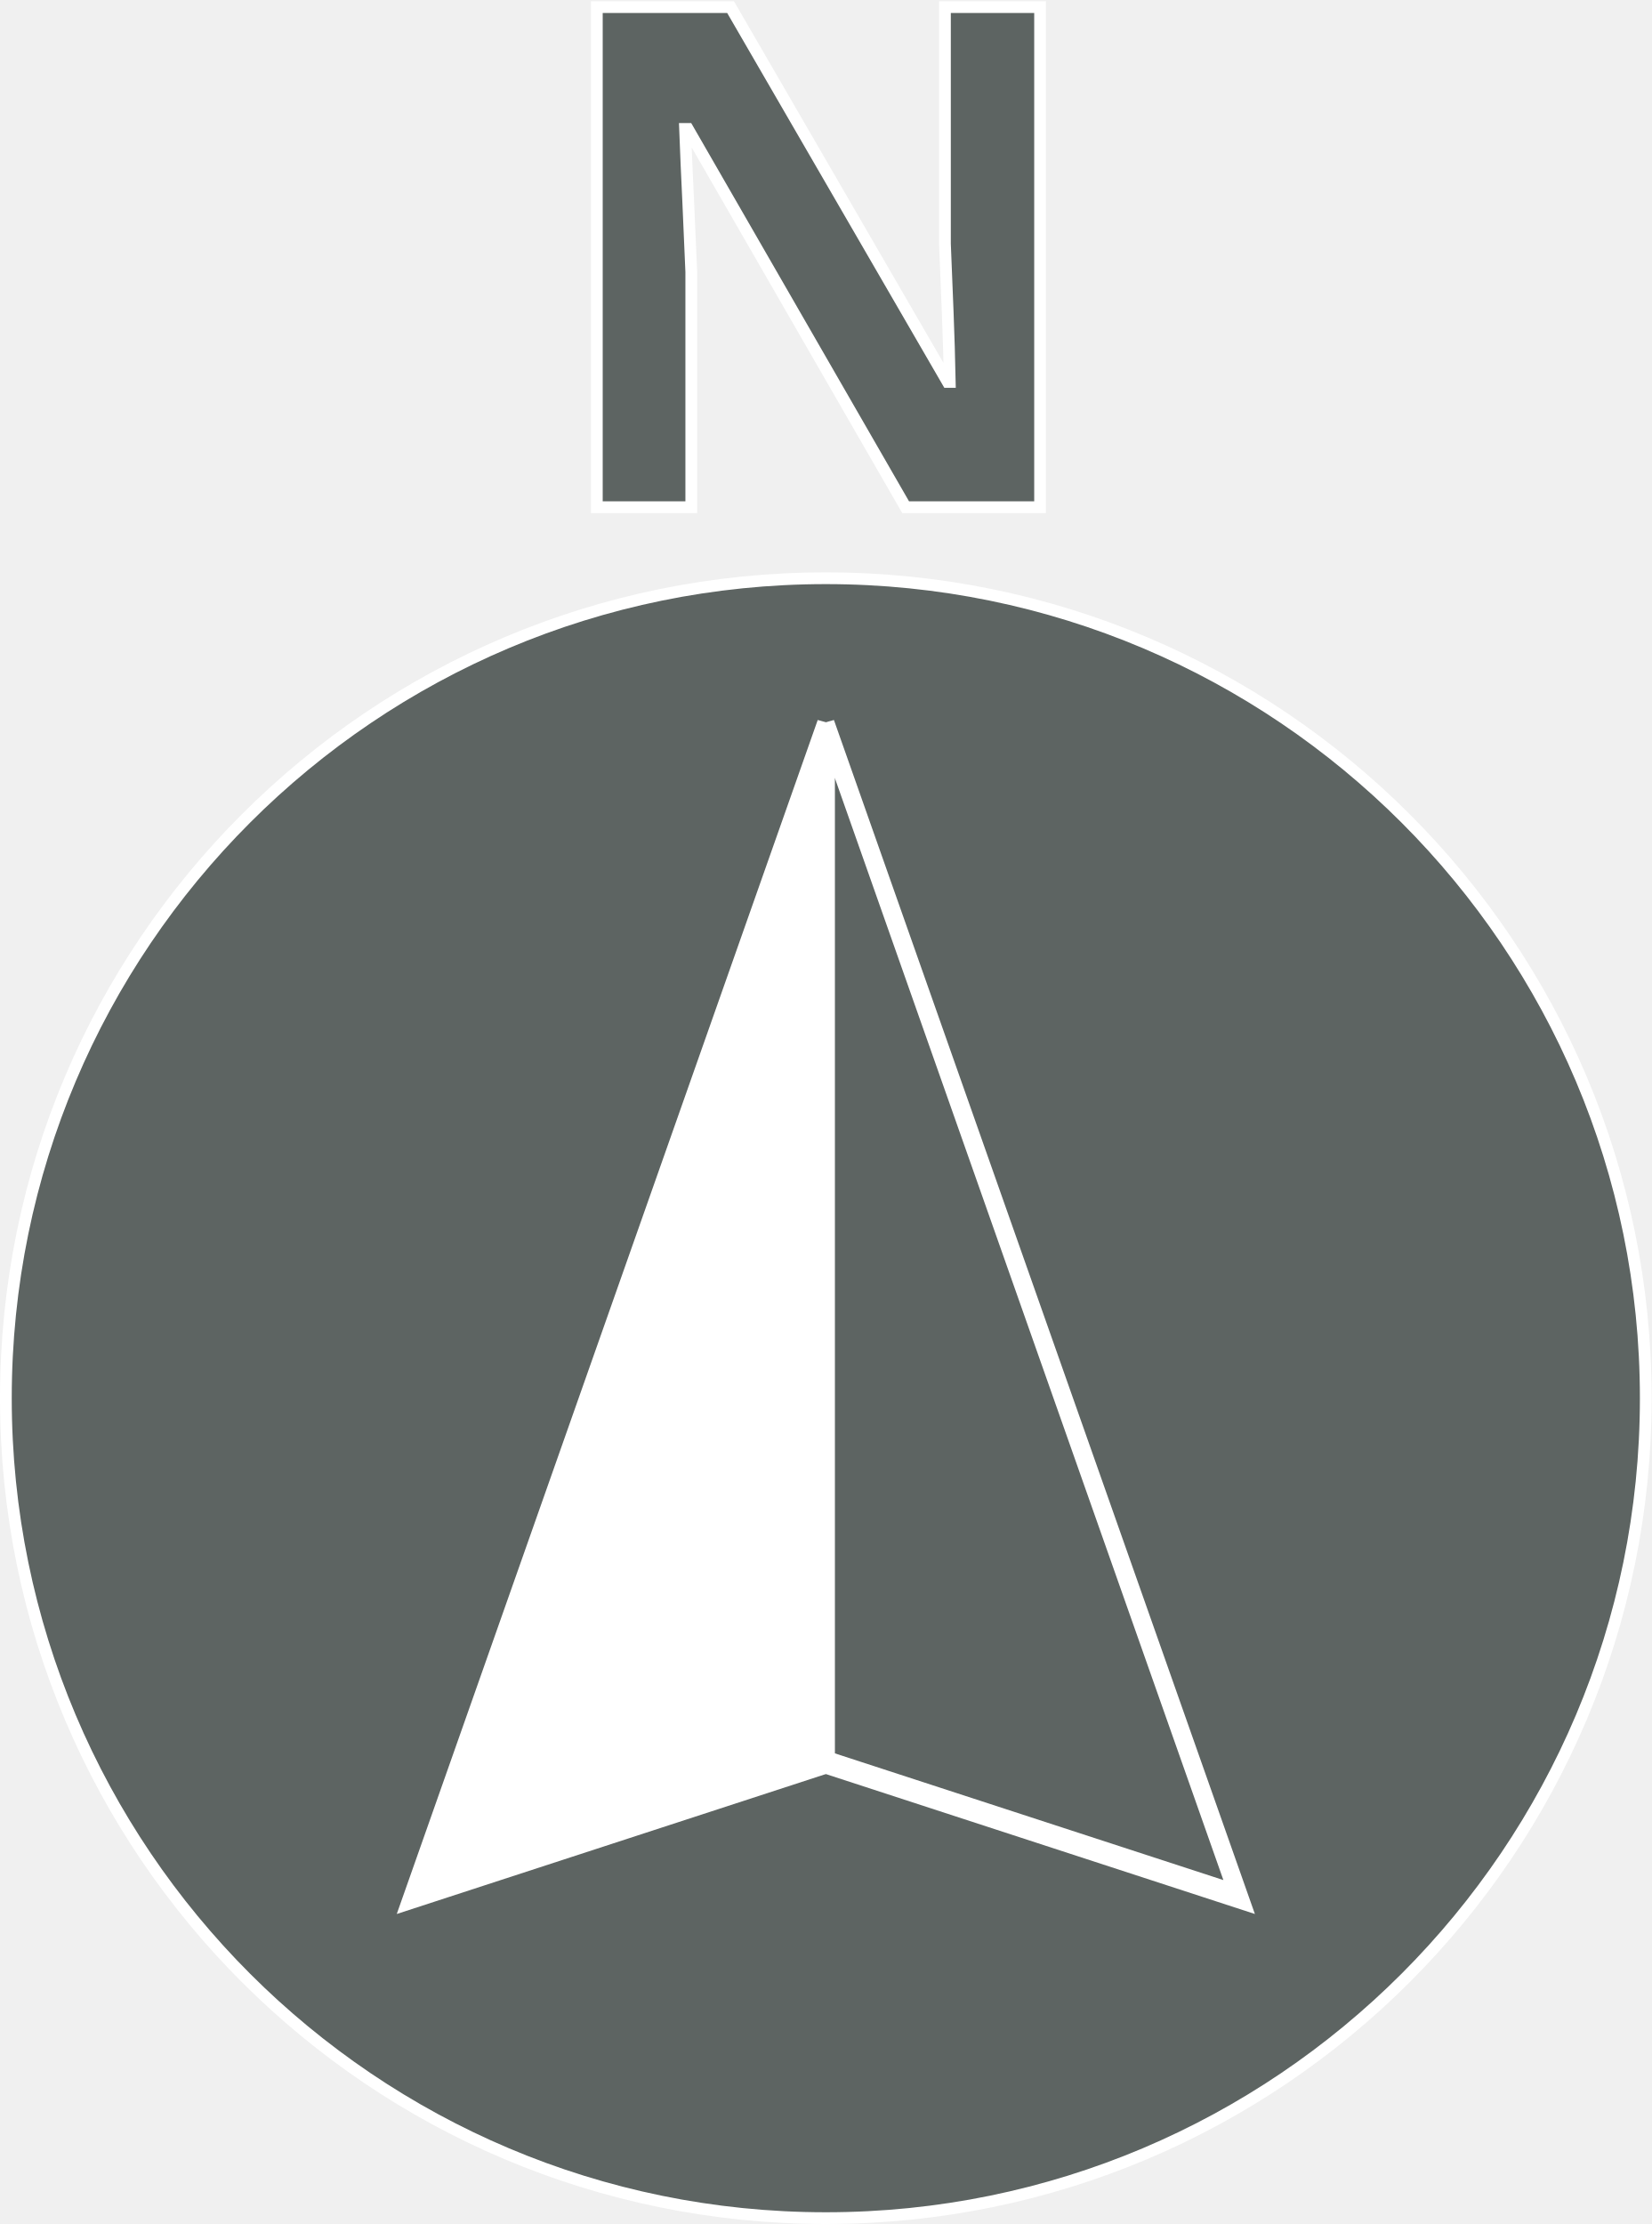
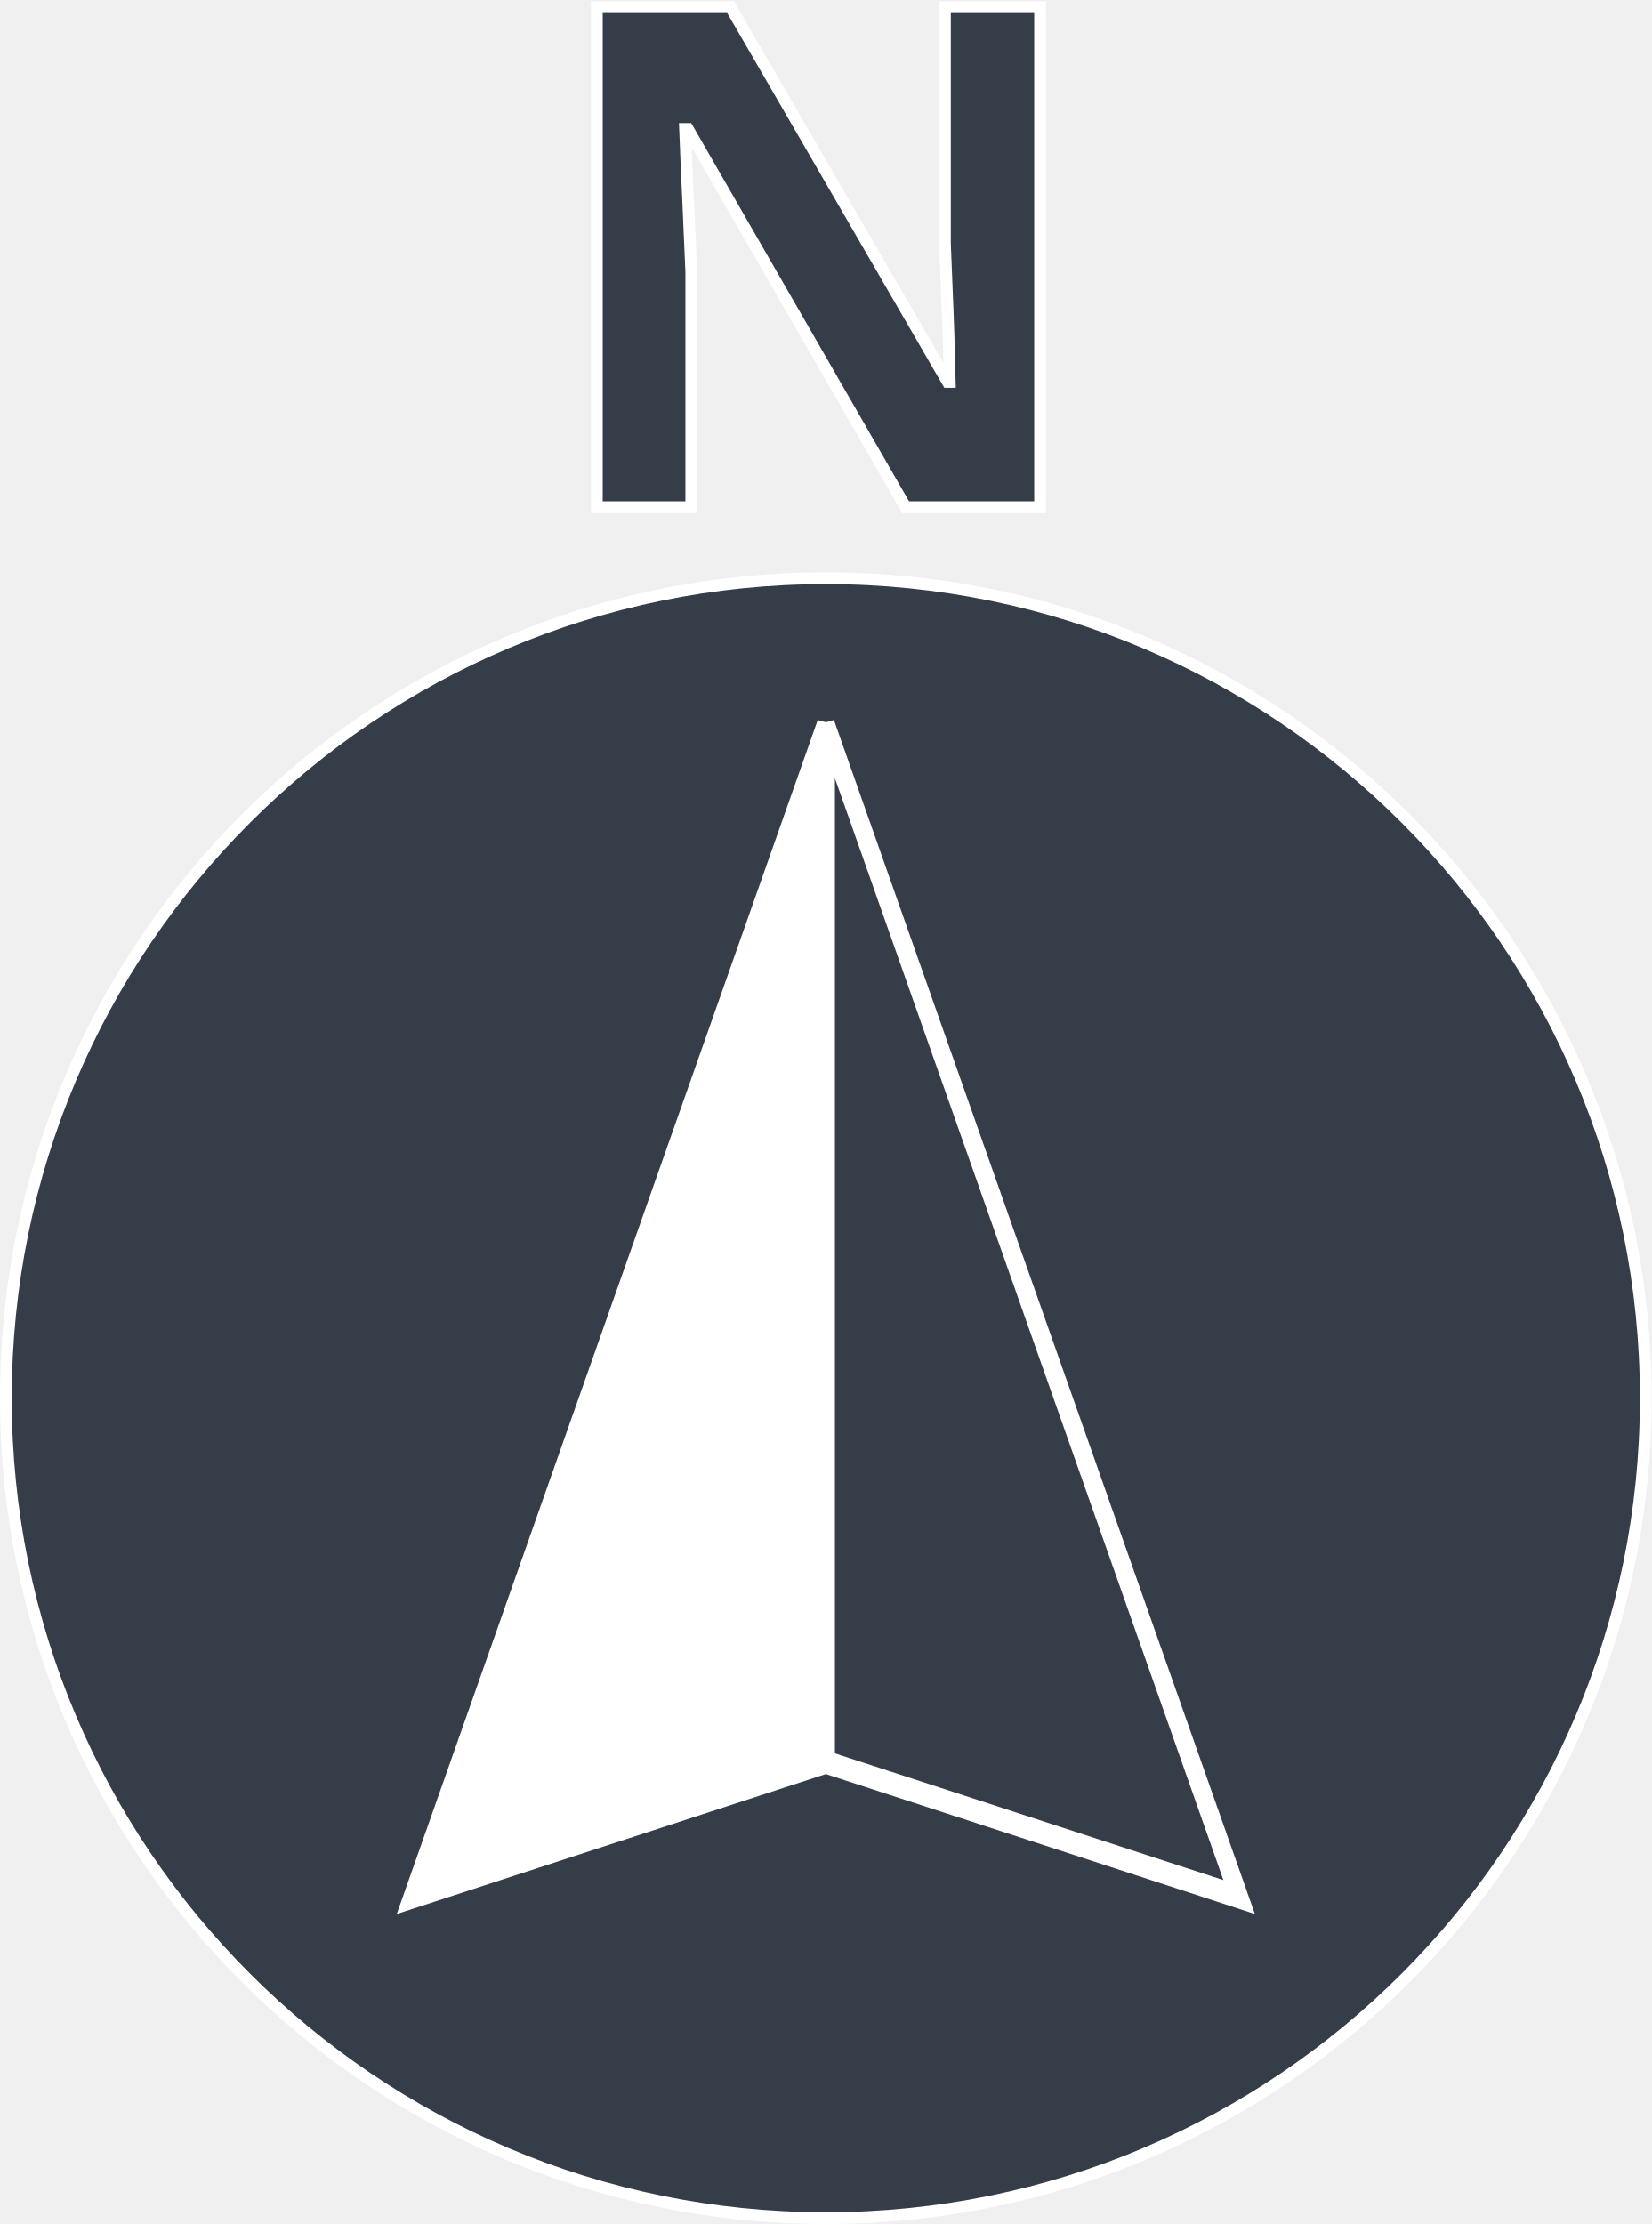
<svg xmlns="http://www.w3.org/2000/svg" width="149.749mm" height="201.644mm" viewBox="0 0 149.749 201.644" version="1.1" id="svg1">
  <defs id="defs1" />
  <g id="layer1" transform="translate(-30.1255,-21.73038)">
-     <circle style="opacity:1;fill:#1f2925;fill-opacity:0.701;stroke:#ffffff;stroke-width:1.065;stroke-dasharray:none;stroke-opacity:1" id="path1" cx="105" cy="148.5" r="74.342" />
-     <text xml:space="preserve" style="font-weight:900;font-size:63.5px;font-family:'Arial Black', Impact, sans-serif;-inkscape-font-specification:'Arial Black, Impact, sans-serif, Heavy';writing-mode:lr-tb;direction:ltr;opacity:1;fill:#1f2925;fill-opacity:0.701;stroke:#ffffff;stroke-width:1.065;stroke-dasharray:none;stroke-opacity:1" x="78.521" y="67.717" id="text1">
-       <tspan id="tspan1" style="stroke:#ffffff;stroke-width:1.065;stroke-dasharray:none;stroke-opacity:1" x="78.521" y="67.717">N</tspan>
+     <circle style="opacity:1;fill:#0e1726;fill-opacity:0.823;stroke:#ffffff;stroke-width:1.065;stroke-dasharray:none;stroke-opacity:1" id="path1" cx="105" cy="148.5" r="74.342" />
+     <text xml:space="preserve" style="font-weight:900;font-size:63.5px;font-family:'Arial Black', Impact, sans-serif;-inkscape-font-specification:'Arial Black, Impact, sans-serif, Heavy';writing-mode:lr-tb;direction:ltr;opacity:1;fill:#0e1726;fill-opacity:0.824;stroke:#ffffff;stroke-width:1.065;stroke-dasharray:none;stroke-opacity:1" x="78.521" y="67.717" id="text1">
+       <tspan id="tspan1" style="stroke:#ffffff;stroke-width:1.065;stroke-dasharray:none;stroke-opacity:1;fill:#0e1726;fill-opacity:0.824" x="78.521" y="67.717">N</tspan>
    </text>
    <g id="g3" transform="matrix(0.7814285,0,0,1.006284,22.95001,0.4092708)">
      <path style="opacity:1;fill:#ffffff;fill-opacity:1;stroke:#ffffff;stroke-width:2.065;stroke-dasharray:none;stroke-opacity:1" d="M 105,86.487 57.045,192.112 105,179.967 Z" id="path2" />
      <path style="opacity:1;fill:#1f2925;fill-opacity:0;stroke:#ffffff;stroke-width:2.065;stroke-dasharray:none;stroke-opacity:1" d="M 105,86.487 152.955,192.112 105,179.967 Z" id="path3" />
    </g>
  </g>
</svg>
